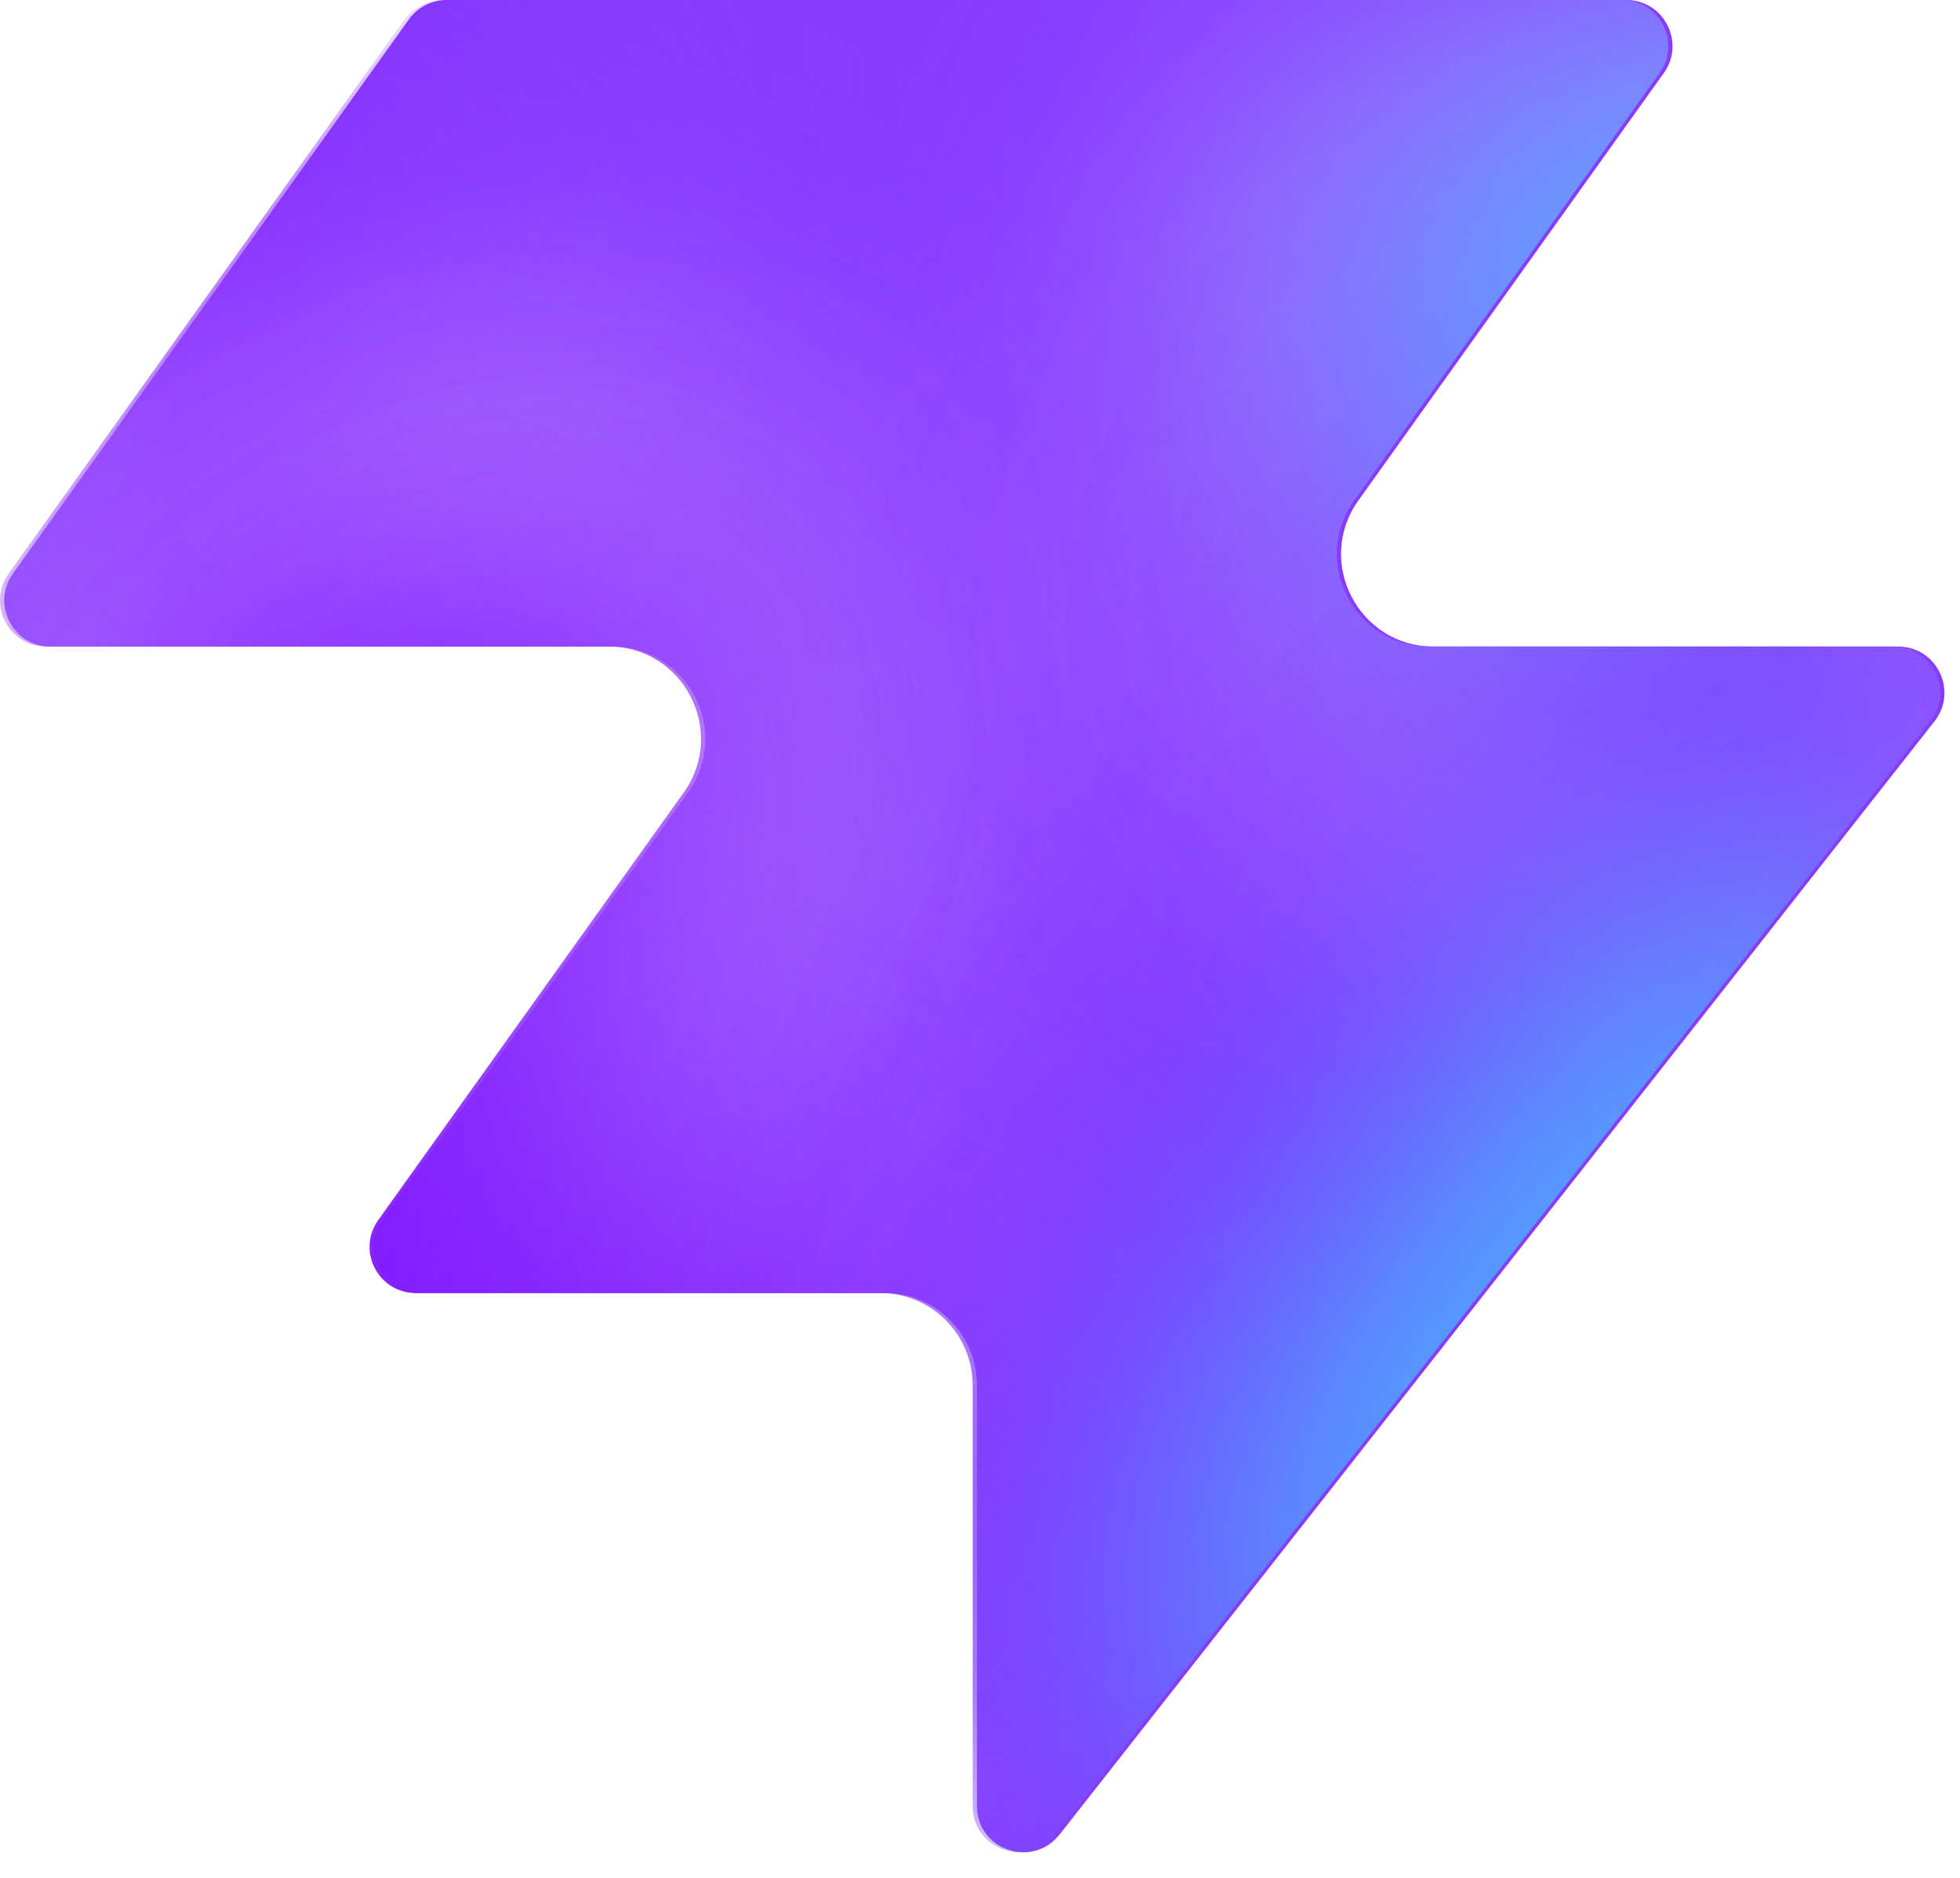
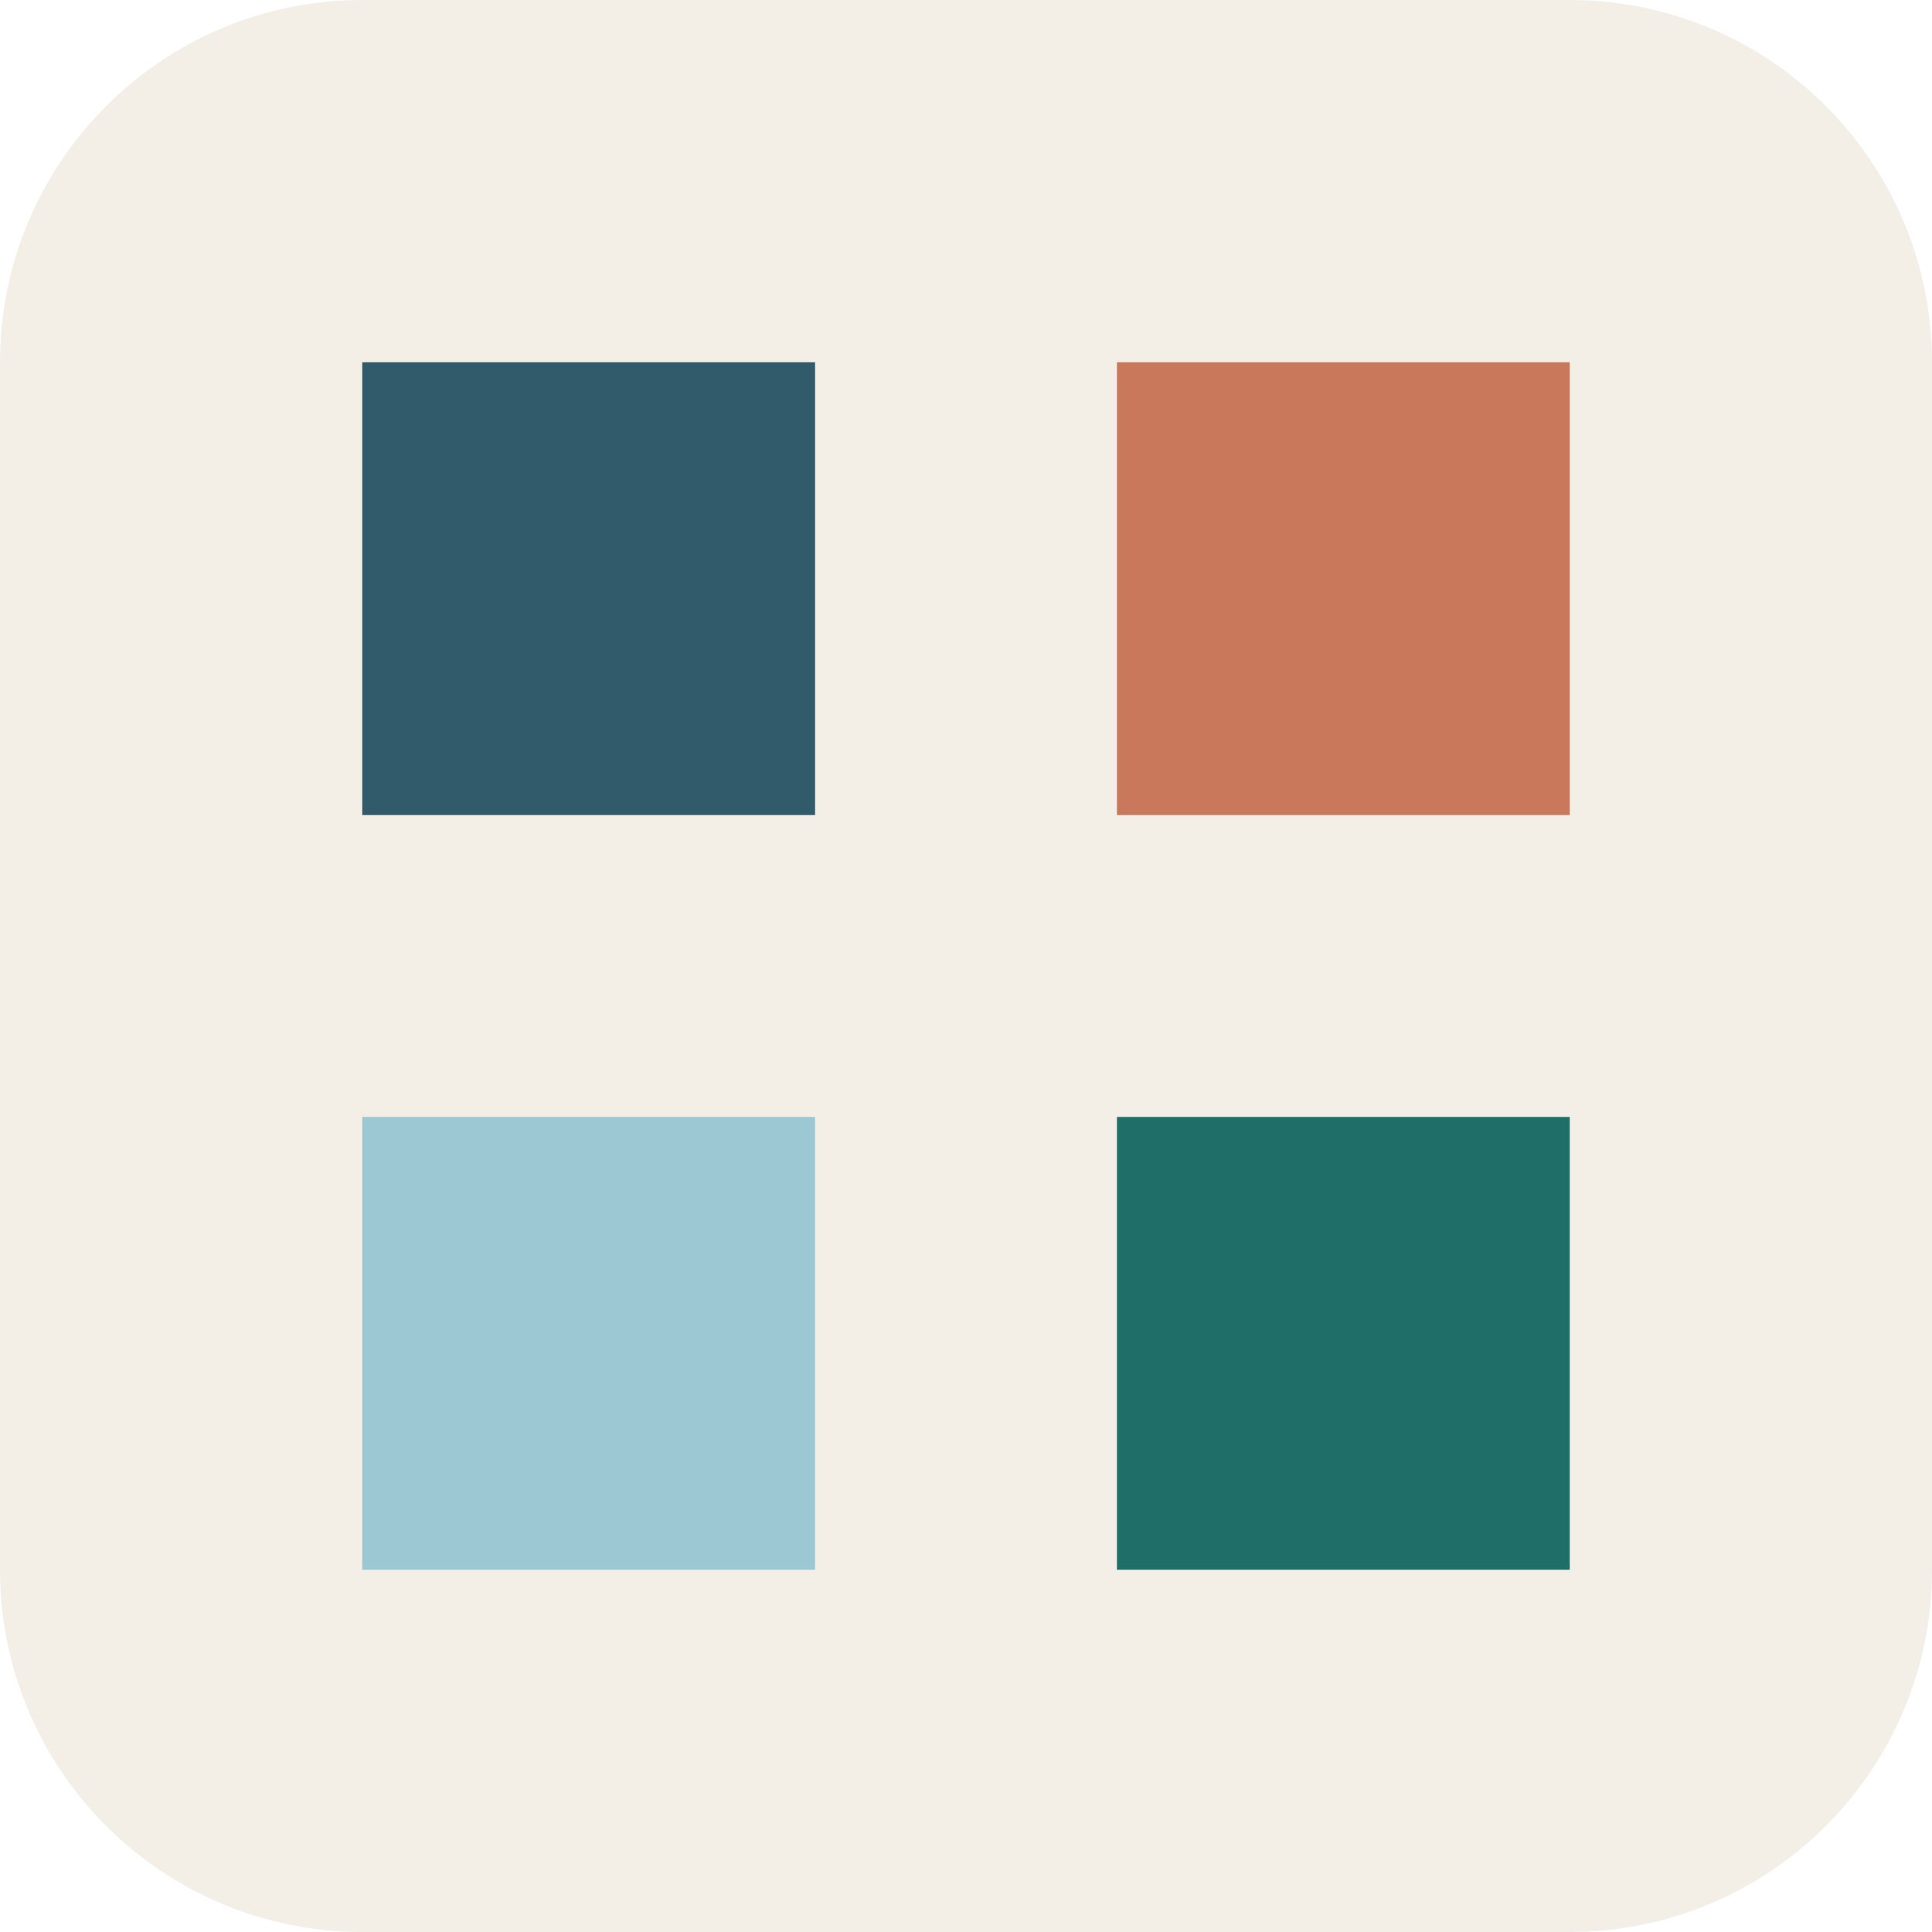
- <svg xmlns="http://www.w3.org/2000/svg" width="48" height="46" fill="none" viewBox="0 0 48 46">
-   <path fill="#863bff" d="M25.946 44.938c-.664.845-2.021.375-2.021-.698V33.937a2.26 2.26 0 0 0-2.262-2.262H10.287c-.92 0-1.456-1.04-.92-1.788l7.48-10.471c1.07-1.497 0-3.578-1.842-3.578H1.237c-.92 0-1.456-1.04-.92-1.788L10.013.474c.214-.297.556-.474.92-.474h28.894c.92 0 1.456 1.04.92 1.788l-7.48 10.471c-1.07 1.498 0 3.579 1.842 3.579h11.377c.943 0 1.473 1.088.89 1.83L25.947 44.94z" style="fill:#863bff;fill:color(display-p3 .525 .23 1);fill-opacity:1" />
-   <mask id="a" width="48" height="46" x="0" y="0" maskUnits="userSpaceOnUse" style="mask-type:alpha">
-     <path fill="#000" d="M25.842 44.938c-.664.844-2.021.375-2.021-.698V33.937a2.26 2.26 0 0 0-2.262-2.262H10.183c-.92 0-1.456-1.04-.92-1.788l7.48-10.471c1.07-1.498 0-3.579-1.842-3.579H1.133c-.92 0-1.456-1.04-.92-1.787L9.91.473c.214-.297.556-.474.92-.474h28.894c.92 0 1.456 1.04.92 1.788l-7.48 10.471c-1.07 1.498 0 3.578 1.842 3.578h11.377c.943 0 1.473 1.088.89 1.832L25.843 44.94z" style="fill:#000;fill-opacity:1" />
-   </mask>
-   <g mask="url(#a)">
-     <g filter="url(#b)">
-       <ellipse cx="5.508" cy="14.704" fill="#ede6ff" rx="5.508" ry="14.704" style="fill:#ede6ff;fill:color(display-p3 .927 .903 1);fill-opacity:1" transform="matrix(.00324 1 1 -.00324 -4.47 31.516)" />
-     </g>
-     <g filter="url(#c)">
-       <ellipse cx="10.399" cy="29.851" fill="#ede6ff" rx="10.399" ry="29.851" style="fill:#ede6ff;fill:color(display-p3 .927 .903 1);fill-opacity:1" transform="matrix(.00324 1 1 -.00324 -39.328 7.883)" />
-     </g>
-     <g filter="url(#d)">
-       <ellipse cx="5.508" cy="30.487" fill="#7e14ff" rx="5.508" ry="30.487" style="fill:#7e14ff;fill:color(display-p3 .492 .077 1);fill-opacity:1" transform="rotate(89.814 -25.913 -14.639)scale(1 -1)" />
-     </g>
-     <g filter="url(#e)">
-       <ellipse cx="5.508" cy="30.599" fill="#7e14ff" rx="5.508" ry="30.599" style="fill:#7e14ff;fill:color(display-p3 .492 .077 1);fill-opacity:1" transform="rotate(89.814 -32.644 -3.334)scale(1 -1)" />
-     </g>
-     <g filter="url(#f)">
-       <ellipse cx="5.508" cy="30.599" fill="#7e14ff" rx="5.508" ry="30.599" style="fill:#7e14ff;fill:color(display-p3 .492 .077 1);fill-opacity:1" transform="matrix(.00324 1 1 -.00324 -34.34 30.47)" />
-     </g>
-     <g filter="url(#g)">
-       <ellipse cx="14.072" cy="22.078" fill="#ede6ff" rx="14.072" ry="22.078" style="fill:#ede6ff;fill:color(display-p3 .927 .903 1);fill-opacity:1" transform="rotate(93.35 24.506 48.493)scale(-1 1)" />
-     </g>
-     <g filter="url(#h)">
-       <ellipse cx="3.47" cy="21.501" fill="#7e14ff" rx="3.47" ry="21.501" style="fill:#7e14ff;fill:color(display-p3 .492 .077 1);fill-opacity:1" transform="rotate(89.009 28.708 47.59)scale(-1 1)" />
-     </g>
-     <g filter="url(#i)">
-       <ellipse cx="3.47" cy="21.501" fill="#7e14ff" rx="3.47" ry="21.501" style="fill:#7e14ff;fill:color(display-p3 .492 .077 1);fill-opacity:1" transform="rotate(89.009 28.708 47.59)scale(-1 1)" />
-     </g>
-     <g filter="url(#j)">
-       <ellipse cx=".387" cy="8.972" fill="#7e14ff" rx="4.407" ry="29.108" style="fill:#7e14ff;fill:color(display-p3 .492 .077 1);fill-opacity:1" transform="rotate(39.51 .387 8.972)" />
-     </g>
-     <g filter="url(#k)">
-       <ellipse cx="47.523" cy="-6.092" fill="#7e14ff" rx="4.407" ry="29.108" style="fill:#7e14ff;fill:color(display-p3 .492 .077 1);fill-opacity:1" transform="rotate(37.892 47.523 -6.092)" />
-     </g>
-     <g filter="url(#l)">
-       <ellipse cx="41.412" cy="6.333" fill="#47bfff" rx="5.971" ry="9.665" style="fill:#47bfff;fill:color(display-p3 .28 .748 1);fill-opacity:1" transform="rotate(37.892 41.412 6.333)" />
-     </g>
-     <g filter="url(#m)">
-       <ellipse cx="-1.879" cy="38.332" fill="#7e14ff" rx="4.407" ry="29.108" style="fill:#7e14ff;fill:color(display-p3 .492 .077 1);fill-opacity:1" transform="rotate(37.892 -1.88 38.332)" />
-     </g>
-     <g filter="url(#n)">
-       <ellipse cx="-1.879" cy="38.332" fill="#7e14ff" rx="4.407" ry="29.108" style="fill:#7e14ff;fill:color(display-p3 .492 .077 1);fill-opacity:1" transform="rotate(37.892 -1.88 38.332)" />
-     </g>
-     <g filter="url(#o)">
-       <ellipse cx="35.651" cy="29.907" fill="#7e14ff" rx="4.407" ry="29.108" style="fill:#7e14ff;fill:color(display-p3 .492 .077 1);fill-opacity:1" transform="rotate(37.892 35.651 29.907)" />
-     </g>
-     <g filter="url(#p)">
-       <ellipse cx="38.418" cy="32.4" fill="#47bfff" rx="5.971" ry="15.297" style="fill:#47bfff;fill:color(display-p3 .28 .748 1);fill-opacity:1" transform="rotate(37.892 38.418 32.4)" />
-     </g>
-   </g>
-   <defs>
-     <filter id="b" width="60.045" height="41.654" x="-19.77" y="16.149" color-interpolation-filters="sRGB" filterUnits="userSpaceOnUse">
-       <feFlood flood-opacity="0" result="BackgroundImageFix" />
-       <feBlend in="SourceGraphic" in2="BackgroundImageFix" result="shape" />
-       <feGaussianBlur result="effect1_foregroundBlur_2002_17158" stdDeviation="7.659" />
-     </filter>
-     <filter id="c" width="90.34" height="51.437" x="-54.613" y="-7.533" color-interpolation-filters="sRGB" filterUnits="userSpaceOnUse">
-       <feFlood flood-opacity="0" result="BackgroundImageFix" />
-       <feBlend in="SourceGraphic" in2="BackgroundImageFix" result="shape" />
-       <feGaussianBlur result="effect1_foregroundBlur_2002_17158" stdDeviation="7.659" />
-     </filter>
-     <filter id="d" width="79.355" height="29.4" x="-49.64" y="2.03" color-interpolation-filters="sRGB" filterUnits="userSpaceOnUse">
-       <feFlood flood-opacity="0" result="BackgroundImageFix" />
-       <feBlend in="SourceGraphic" in2="BackgroundImageFix" result="shape" />
-       <feGaussianBlur result="effect1_foregroundBlur_2002_17158" stdDeviation="4.596" />
-     </filter>
-     <filter id="e" width="79.579" height="29.4" x="-45.045" y="20.029" color-interpolation-filters="sRGB" filterUnits="userSpaceOnUse">
-       <feFlood flood-opacity="0" result="BackgroundImageFix" />
-       <feBlend in="SourceGraphic" in2="BackgroundImageFix" result="shape" />
-       <feGaussianBlur result="effect1_foregroundBlur_2002_17158" stdDeviation="4.596" />
-     </filter>
-     <filter id="f" width="79.579" height="29.4" x="-43.513" y="21.178" color-interpolation-filters="sRGB" filterUnits="userSpaceOnUse">
-       <feFlood flood-opacity="0" result="BackgroundImageFix" />
-       <feBlend in="SourceGraphic" in2="BackgroundImageFix" result="shape" />
-       <feGaussianBlur result="effect1_foregroundBlur_2002_17158" stdDeviation="4.596" />
-     </filter>
-     <filter id="g" width="74.749" height="58.852" x="15.756" y="-17.901" color-interpolation-filters="sRGB" filterUnits="userSpaceOnUse">
-       <feFlood flood-opacity="0" result="BackgroundImageFix" />
-       <feBlend in="SourceGraphic" in2="BackgroundImageFix" result="shape" />
-       <feGaussianBlur result="effect1_foregroundBlur_2002_17158" stdDeviation="7.659" />
-     </filter>
-     <filter id="h" width="61.377" height="25.362" x="23.548" y="2.284" color-interpolation-filters="sRGB" filterUnits="userSpaceOnUse">
-       <feFlood flood-opacity="0" result="BackgroundImageFix" />
-       <feBlend in="SourceGraphic" in2="BackgroundImageFix" result="shape" />
-       <feGaussianBlur result="effect1_foregroundBlur_2002_17158" stdDeviation="4.596" />
-     </filter>
-     <filter id="i" width="61.377" height="25.362" x="23.548" y="2.284" color-interpolation-filters="sRGB" filterUnits="userSpaceOnUse">
-       <feFlood flood-opacity="0" result="BackgroundImageFix" />
-       <feBlend in="SourceGraphic" in2="BackgroundImageFix" result="shape" />
-       <feGaussianBlur result="effect1_foregroundBlur_2002_17158" stdDeviation="4.596" />
-     </filter>
-     <filter id="j" width="56.045" height="63.649" x="-27.636" y="-22.853" color-interpolation-filters="sRGB" filterUnits="userSpaceOnUse">
-       <feFlood flood-opacity="0" result="BackgroundImageFix" />
-       <feBlend in="SourceGraphic" in2="BackgroundImageFix" result="shape" />
-       <feGaussianBlur result="effect1_foregroundBlur_2002_17158" stdDeviation="4.596" />
-     </filter>
-     <filter id="k" width="54.814" height="64.646" x="20.116" y="-38.415" color-interpolation-filters="sRGB" filterUnits="userSpaceOnUse">
-       <feFlood flood-opacity="0" result="BackgroundImageFix" />
-       <feBlend in="SourceGraphic" in2="BackgroundImageFix" result="shape" />
-       <feGaussianBlur result="effect1_foregroundBlur_2002_17158" stdDeviation="4.596" />
-     </filter>
-     <filter id="l" width="33.541" height="35.313" x="24.641" y="-11.323" color-interpolation-filters="sRGB" filterUnits="userSpaceOnUse">
-       <feFlood flood-opacity="0" result="BackgroundImageFix" />
-       <feBlend in="SourceGraphic" in2="BackgroundImageFix" result="shape" />
-       <feGaussianBlur result="effect1_foregroundBlur_2002_17158" stdDeviation="4.596" />
-     </filter>
-     <filter id="m" width="54.814" height="64.646" x="-29.286" y="6.009" color-interpolation-filters="sRGB" filterUnits="userSpaceOnUse">
-       <feFlood flood-opacity="0" result="BackgroundImageFix" />
-       <feBlend in="SourceGraphic" in2="BackgroundImageFix" result="shape" />
-       <feGaussianBlur result="effect1_foregroundBlur_2002_17158" stdDeviation="4.596" />
-     </filter>
-     <filter id="n" width="54.814" height="64.646" x="-29.286" y="6.009" color-interpolation-filters="sRGB" filterUnits="userSpaceOnUse">
-       <feFlood flood-opacity="0" result="BackgroundImageFix" />
-       <feBlend in="SourceGraphic" in2="BackgroundImageFix" result="shape" />
-       <feGaussianBlur result="effect1_foregroundBlur_2002_17158" stdDeviation="4.596" />
-     </filter>
-     <filter id="o" width="54.814" height="64.646" x="8.244" y="-2.416" color-interpolation-filters="sRGB" filterUnits="userSpaceOnUse">
-       <feFlood flood-opacity="0" result="BackgroundImageFix" />
-       <feBlend in="SourceGraphic" in2="BackgroundImageFix" result="shape" />
-       <feGaussianBlur result="effect1_foregroundBlur_2002_17158" stdDeviation="4.596" />
-     </filter>
-     <filter id="p" width="39.409" height="43.623" x="18.713" y="10.588" color-interpolation-filters="sRGB" filterUnits="userSpaceOnUse">
-       <feFlood flood-opacity="0" result="BackgroundImageFix" />
-       <feBlend in="SourceGraphic" in2="BackgroundImageFix" result="shape" />
-       <feGaussianBlur result="effect1_foregroundBlur_2002_17158" stdDeviation="4.596" />
-     </filter>
-   </defs>
+ <svg xmlns="http://www.w3.org/2000/svg" viewBox="0 0 64 64">
+   <rect width="64" height="64" rx="12" fill="#F3EFE7" />
+   <path d="M12 12h15v15H12z" fill="#315B6B" />
+   <path d="M37 12h15v15H37z" fill="#C9785C" />
+   <path d="M12 37h15v15H12z" fill="#9CC8D3" />
+   <path d="M37 37h15v15H37z" fill="#1F6F68" />
</svg>
